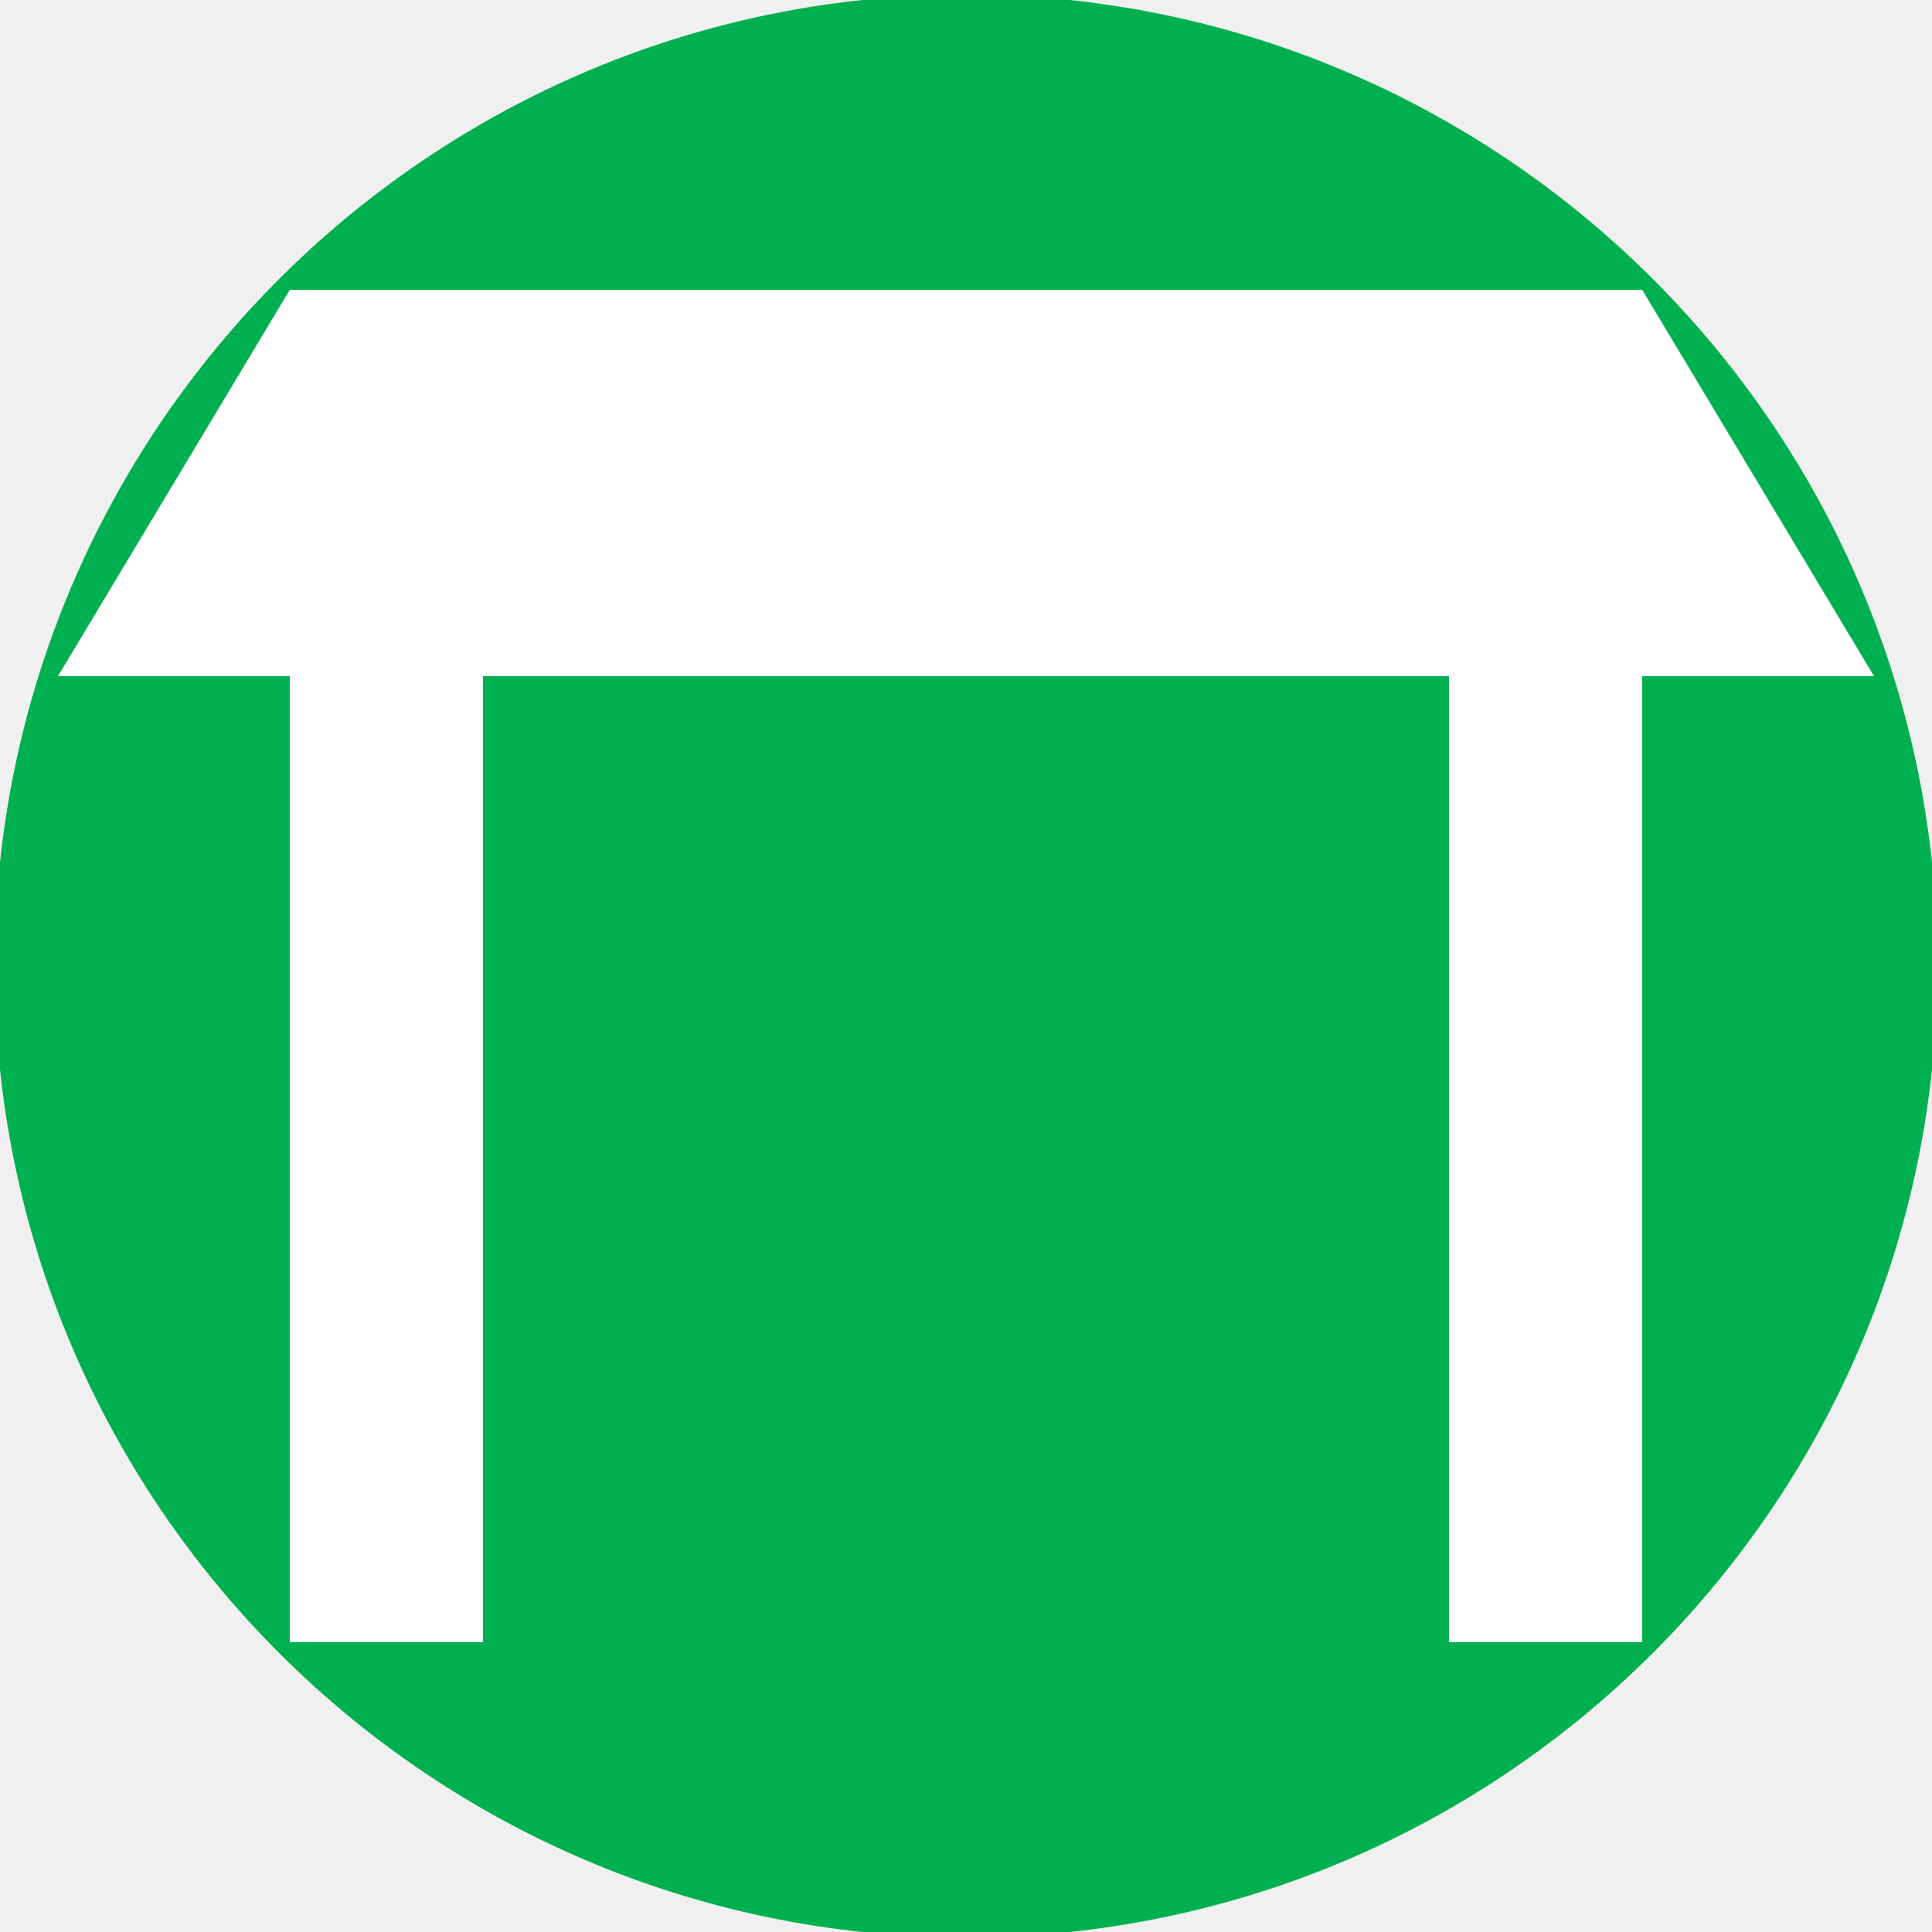
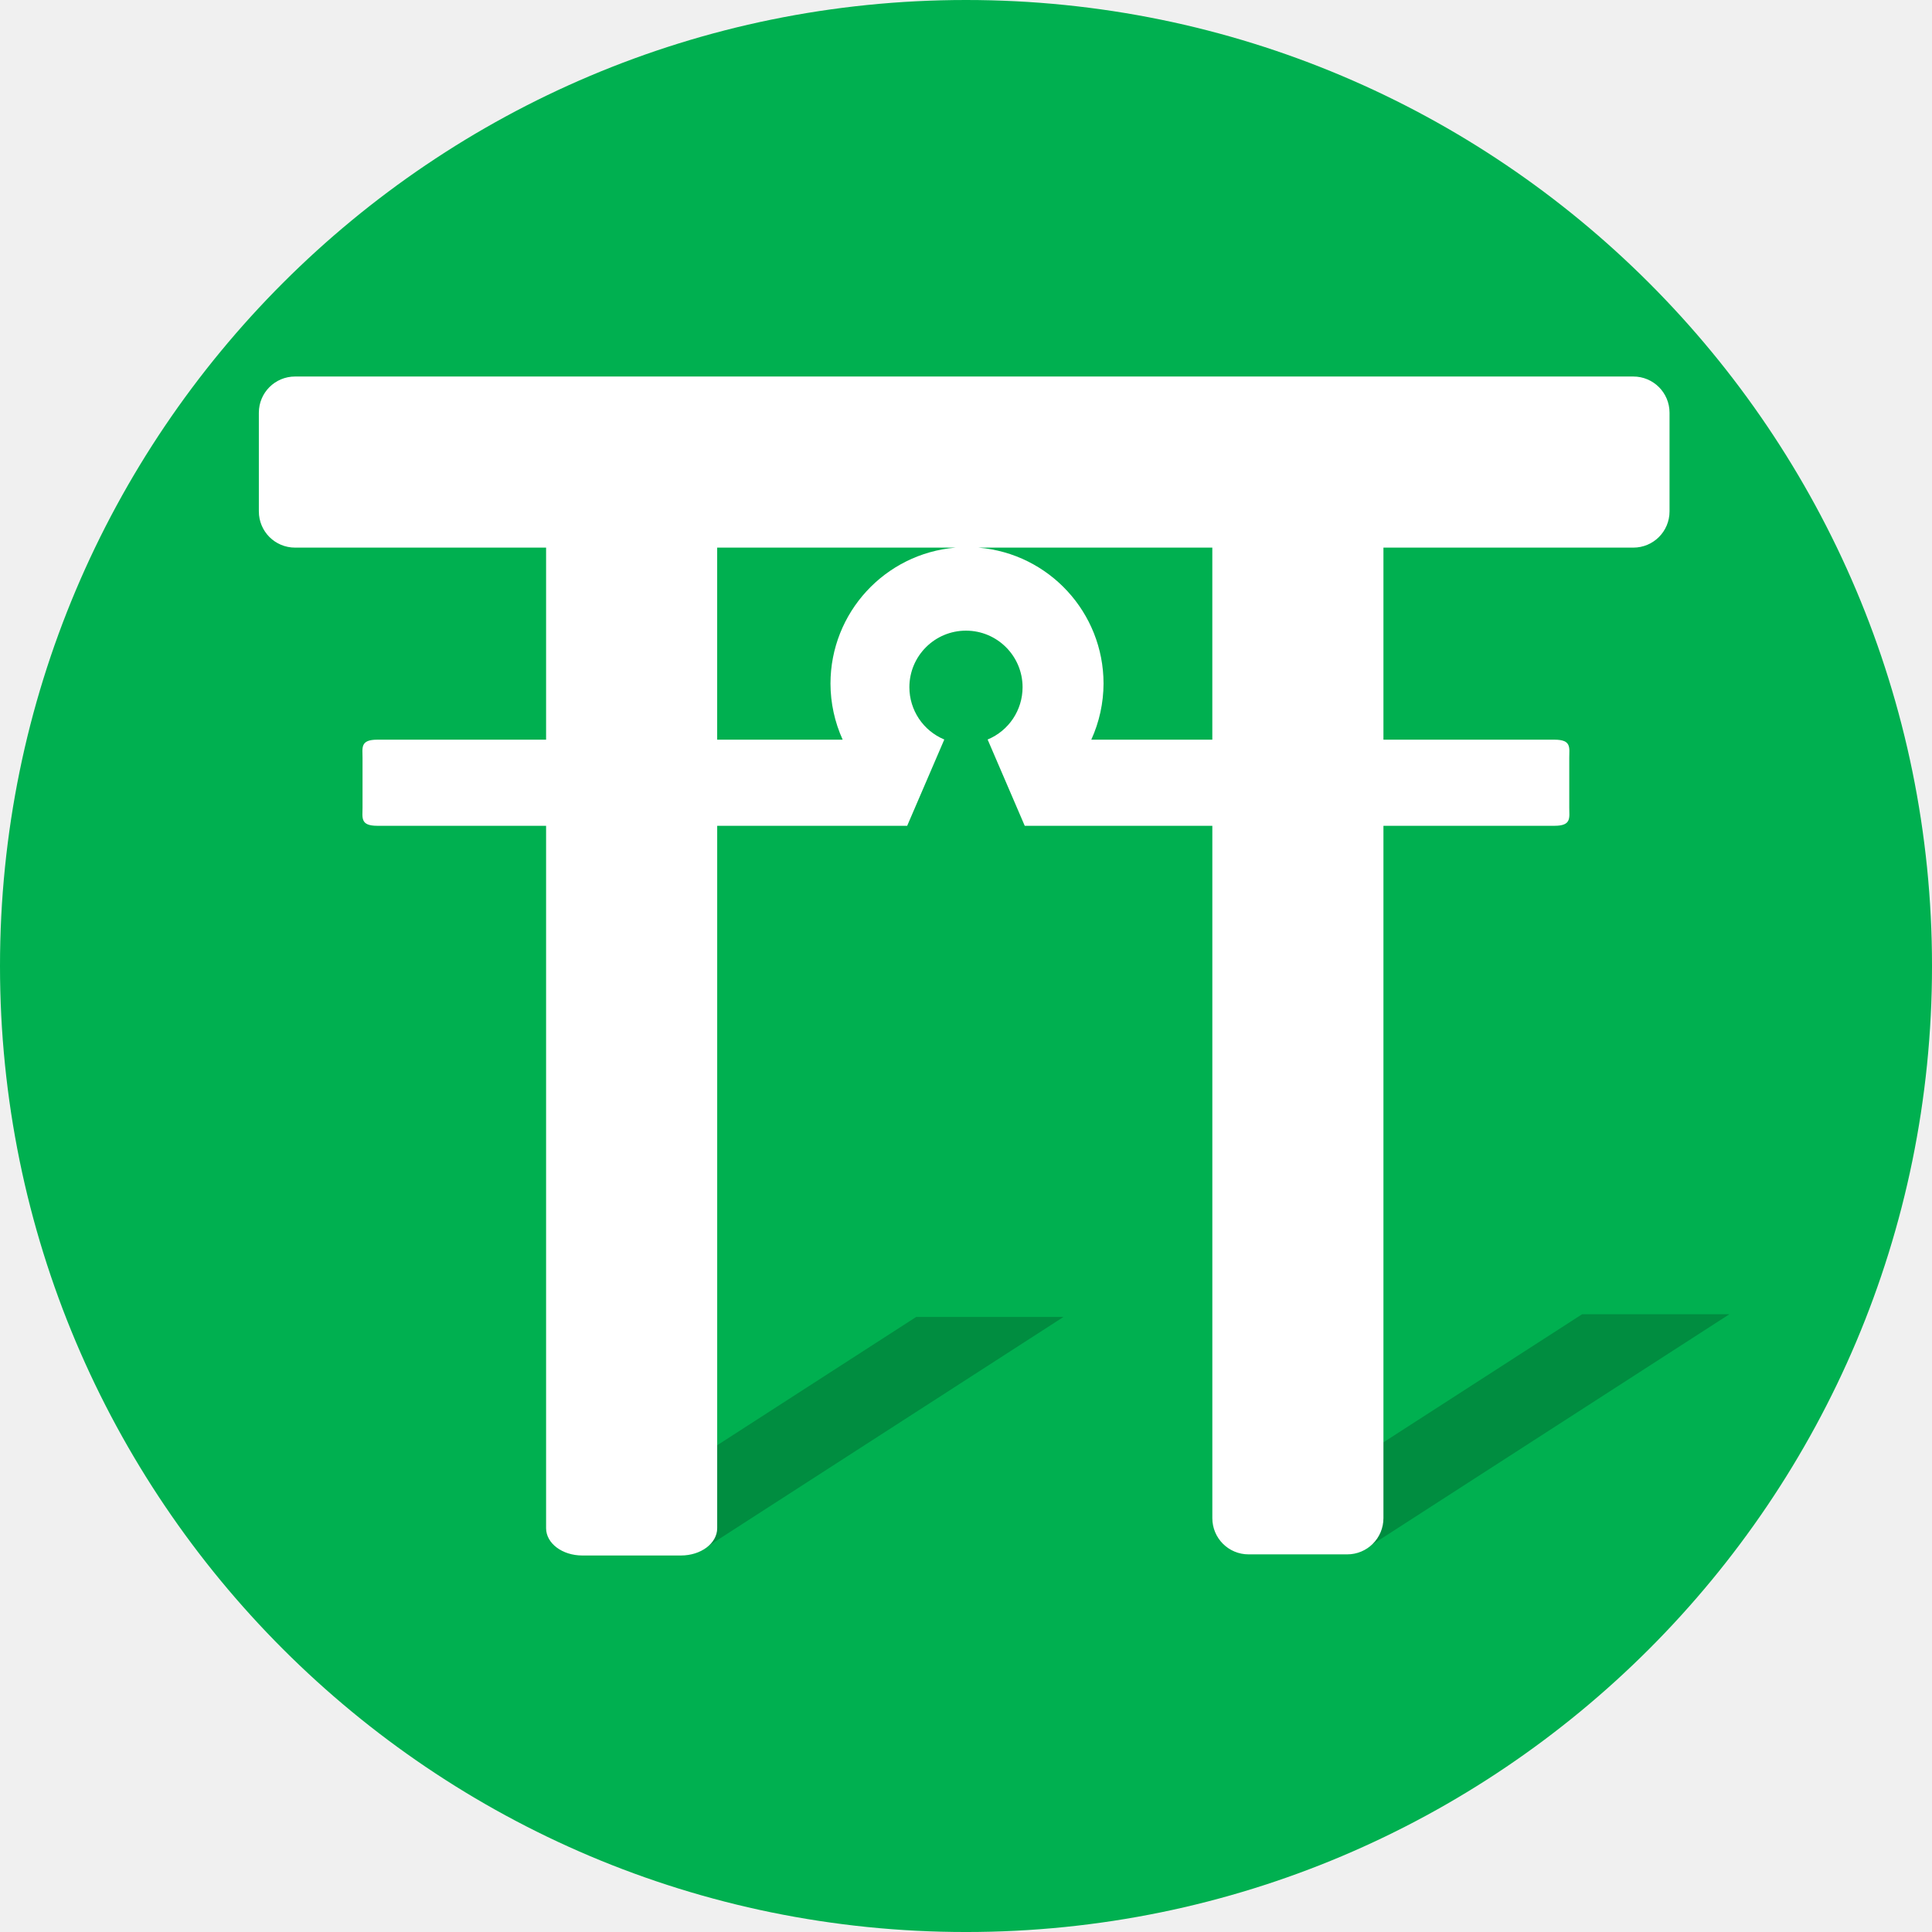
- <svg xmlns="http://www.w3.org/2000/svg" width="100" height="100" viewBox="0 0 100 100" id="svg2" version="1.1">
-   <defs id="defs4" />
-   <g id="layer1">
-     <circle style="opacity:1;fill:#00b050;fill-opacity:1;stroke:#00b050;stroke-width:0.566;stroke-miterlimit:4;stroke-dasharray:none;stroke-dashoffset:0;stroke-opacity:1" id="path4136" cx="50" cy="50" r="50" />
-     <rect style="opacity:1;fill:#ffffff;fill-opacity:1;stroke:none;stroke-width:2;stroke-miterlimit:4;stroke-dasharray:none;stroke-dashoffset:0;stroke-opacity:1" id="rect4138" width="10" height="70" x="15" y="15" />
-     <rect y="15" x="75" height="70" width="10" id="rect4140" style="opacity:1;fill:#ffffff;fill-opacity:1;stroke:none;stroke-width:2;stroke-miterlimit:4;stroke-dasharray:none;stroke-dashoffset:0;stroke-opacity:1" />
-     <path style="opacity:1;fill:#ffffff;fill-opacity:1;stroke:none;stroke-width:2;stroke-miterlimit:4;stroke-dasharray:none;stroke-dashoffset:0;stroke-opacity:1" d="m 15,15 70,0 12,20 -94,0 z" id="rect4142" />
+ <svg xmlns="http://www.w3.org/2000/svg" viewBox="0 0 233.345 233.345" height="65.855mm" width="65.855mm" version="1.1" id="svg3390">
+   <defs id="defs3394" />
+   <g transform="translate(0,-819.0169)" id="layer1" />
+   <path d="" cx="46.757" cy="55.565" r="7.69" id="path4249" style="opacity:1;fill:#0000b6;fill-opacity:0.369;stroke:none;stroke-width:20;stroke-linecap:butt;stroke-linejoin:round;stroke-miterlimit:4;stroke-dasharray:none;stroke-opacity:1" />
+   <path d="" cx="46.755" cy="55.574" r="7.69" id="path4249-2" style="opacity:1;fill:#0000b6;fill-opacity:0.369;stroke:none;stroke-width:20;stroke-linecap:butt;stroke-linejoin:round;stroke-miterlimit:4;stroke-dasharray:none;stroke-opacity:1" />
+   <g transform="translate(0,-819.0169)" id="layer2">
+     <circle r="116.673" cy="935.69" cx="116.673" id="path4161" style="opacity:1;fill:#00b050;fill-opacity:1;stroke:none;stroke-width:2.835;stroke-linecap:butt;stroke-linejoin:round;stroke-miterlimit:4;stroke-dasharray:none;stroke-opacity:1" />
+     <g transform="matrix(2.189617,0,0,2.189617,-329.3396,573.5755)" id="g4143">
+       <path style="opacity:1;fill:#008d40;fill-opacity:1;stroke:none;stroke-width:20;stroke-linecap:butt;stroke-linejoin:round;stroke-miterlimit:4;stroke-dasharray:none;stroke-opacity:1" d="m 200.945,184.737 8.125,0 -19.75,12.734 -8.125,-4e-4 z" id="rect4138" />
+       <path style="opacity:1;fill:#008d40;fill-opacity:1;stroke:none;stroke-width:20;stroke-linecap:butt;stroke-linejoin:round;stroke-miterlimit:4;stroke-dasharray:none;stroke-opacity:1" d="m 237.681,184.585 8.125,0 -19.75,12.734 -8.125,-4e-4 z" id="rect4138-1" />
+       <path style="opacity:1;fill:#ffffff;fill-opacity:1;stroke:none;stroke-width:20;stroke-linecap:butt;stroke-linejoin:round;stroke-miterlimit:4;stroke-dasharray:none;stroke-opacity:1" d="m 166.688,132.862 c -1.108,0 -2,0.892 -2,2 l 0,5.438 c 0,1.108 0.892,2 2,2 l 13.844,0 0,10.594 -9.314,0 c -0.948,0 -0.811,0.448 -0.811,1.006 l 0,2.738 c 0,0.558 -0.137,1.006 0.811,1.006 l 9.314,0 0,38.744 c 0,0.835 0.892,1.506 2,1.506 l 5.438,0 c 1.108,0 2,-0.671 2,-1.506 l 0,-38.744 10.48,0 2.043,-4.75 -0.002,0 0.004,-0.01 c -1.164,-0.484 -1.923,-1.62 -1.924,-2.881 -4.9e-4,-1.725 1.398,-3.124 3.123,-3.123 1.724,5.9e-4 3.122,1.399 3.121,3.123 -0.001,1.261 -0.761,2.398 -1.926,2.881 l 0.004,0.01 -0.002,0 2.043,4.75 10.348,0 0,38.188 c 0,1.108 0.892,2 2,2 l 5.438,0 c 1.108,0 2,-0.892 2,-2 l 0,-38.188 9.439,0 c 0.948,0 0.811,-0.448 0.811,-1.006 l 0,-2.738 c 0,-0.558 0.137,-1.006 -0.811,-1.006 l -9.439,0 0,-10.594 13.781,0 c 1.108,0 2,-0.892 2,-2 l 0,-5.438 c 0,-1.108 -0.892,-2 -2,-2 z m 23.281,9.438 13.148,0 c -3.898,0.329 -6.896,3.588 -6.898,7.5 0.002,1.067 0.231,2.122 0.672,3.094 l -6.922,0 z m 14.412,0 12.9,0 0,10.594 -6.676,0 c 0.442,-0.972 0.672,-2.026 0.676,-3.094 -0.002,-3.913 -3.001,-7.172 -6.9,-7.5 z" id="rect3400" />
+     </g>
  </g>
+   <g transform="translate(0,-819.0169)" id="layer3" />
</svg>
